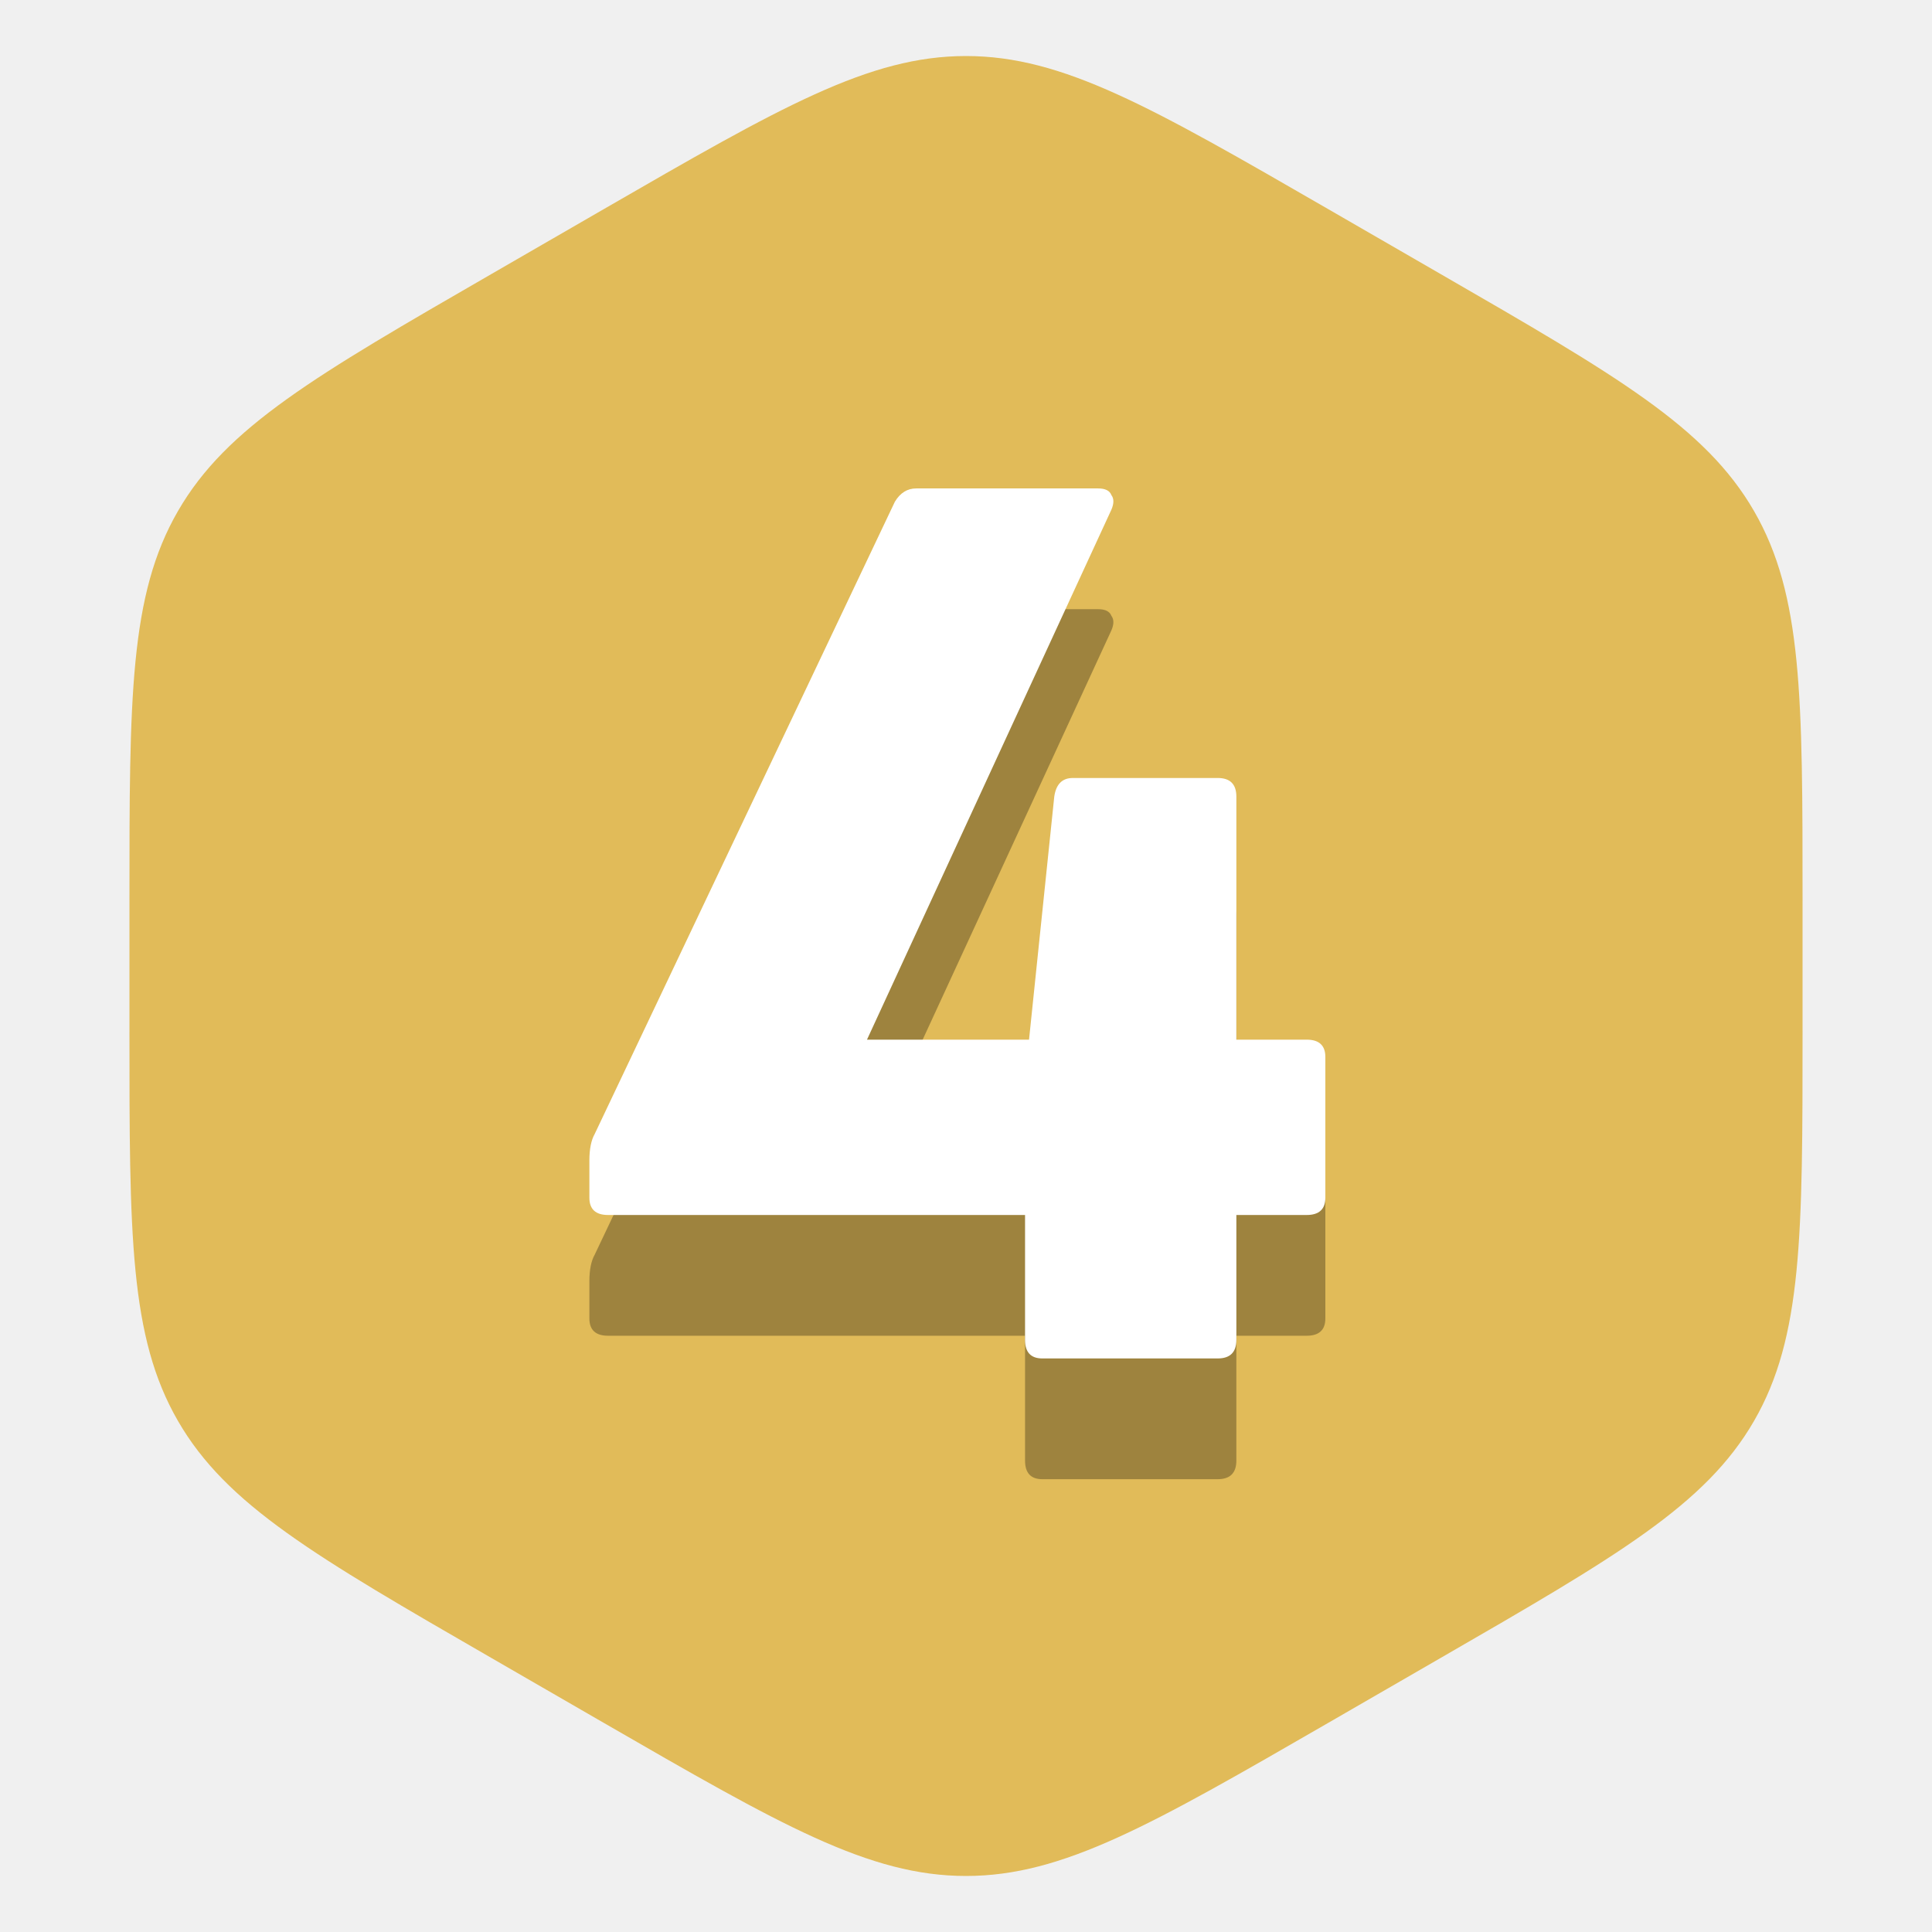
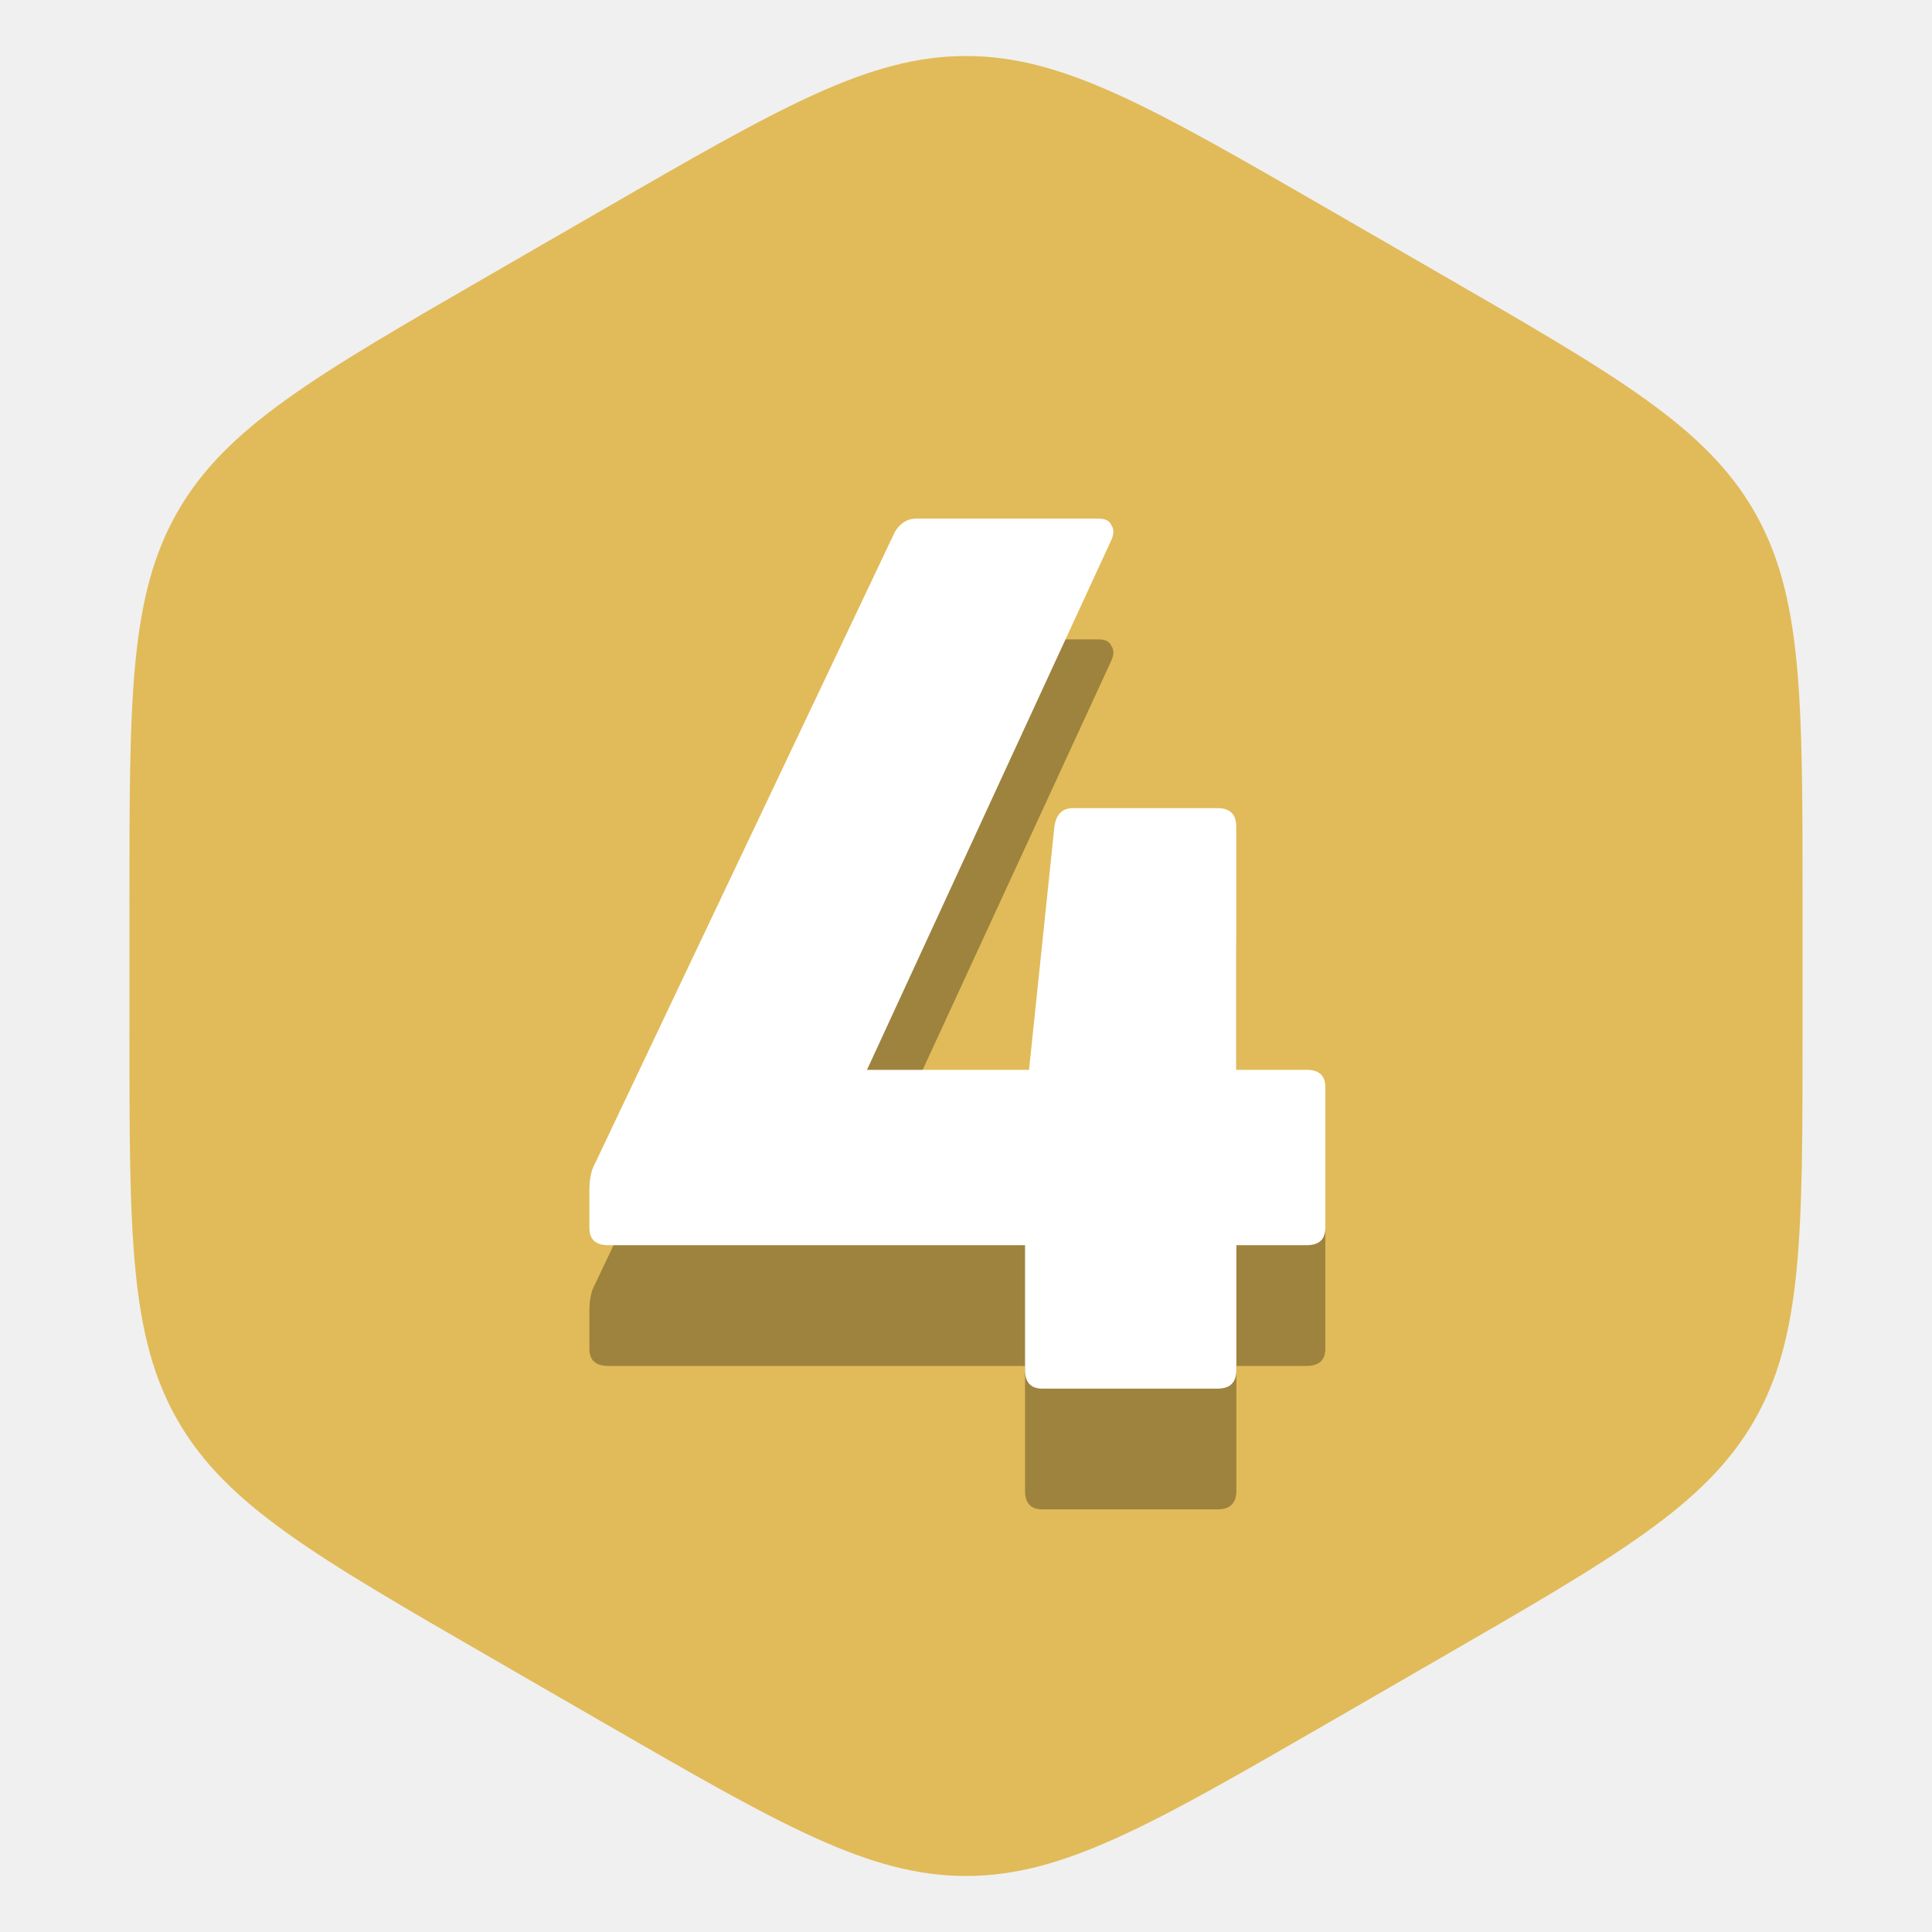
- <svg xmlns="http://www.w3.org/2000/svg" width="16" height="16" viewBox="0 0 16 16" fill="none">
-   <g clip-path="url(#clip0_4115_34)">
-     <path d="M5 1.732C6.464 0.887 7.196 0.464 8 0.464C8.804 0.464 9.536 0.887 11 1.732L11.928 2.268C13.392 3.113 14.124 3.536 14.526 4.232C14.928 4.928 14.928 5.774 14.928 7.464V8.536C14.928 10.226 14.928 11.072 14.526 11.768C14.124 12.464 13.392 12.887 11.928 13.732L11 14.268C9.536 15.113 8.804 15.536 8 15.536C7.196 15.536 6.464 15.113 5 14.268L4.072 13.732C2.608 12.887 1.876 12.464 1.474 11.768C1.072 11.072 1.072 10.226 1.072 8.536V7.464C1.072 5.774 1.072 4.928 1.474 4.232C1.876 3.536 2.608 3.113 4.072 2.268L5 1.732Z" fill="#E1BB59" />
-     <path d="M8.632 12.25C8.537 12.25 8.489 12.199 8.489 12.096V11.062H5.035C4.933 11.062 4.881 11.014 4.881 10.919V10.611C4.881 10.516 4.896 10.442 4.925 10.391L7.411 5.155C7.455 5.082 7.514 5.045 7.587 5.045H9.094C9.153 5.045 9.19 5.063 9.204 5.1C9.226 5.129 9.226 5.17 9.204 5.221L7.18 9.61H8.522L8.731 7.597C8.746 7.494 8.797 7.443 8.885 7.443H10.085C10.187 7.443 10.239 7.494 10.239 7.597V9.61H10.822C10.924 9.61 10.976 9.658 10.976 9.753V10.919C10.976 11.014 10.924 11.062 10.822 11.062H10.239V12.096C10.239 12.199 10.187 12.25 10.085 12.25H8.632Z" fill="black" fill-opacity="0.3" />
-     <path d="M8.632 11.25C8.537 11.25 8.489 11.199 8.489 11.096V10.062H5.035C4.933 10.062 4.881 10.014 4.881 9.919V9.611C4.881 9.516 4.896 9.442 4.925 9.391L7.411 4.155C7.455 4.082 7.514 4.045 7.587 4.045H9.094C9.153 4.045 9.19 4.063 9.204 4.1C9.226 4.129 9.226 4.17 9.204 4.221L7.18 8.61H8.522L8.731 6.597C8.746 6.494 8.797 6.443 8.885 6.443H10.085C10.187 6.443 10.239 6.494 10.239 6.597V8.61H10.822C10.924 8.61 10.976 8.658 10.976 8.753V9.919C10.976 10.014 10.924 10.062 10.822 10.062H10.239V11.096C10.239 11.199 10.187 11.25 10.085 11.25H8.632Z" fill="white" />
-   </g>
-   <defs>
-     <clipPath id="clip0_4115_34">
-       <rect width="16" height="16" fill="white" />
-     </clipPath>
-   </defs>
+ <svg xmlns="http://www.w3.org/2000/svg" width="16" height="16" fill="none">
+   <path d="M5 1.732C6.464.887 7.196.464 8 .464c.804 0 1.536.423 3 1.268l.928.536c1.464.845 2.196 1.268 2.598 1.964.402.696.402 1.542.402 3.232v1.072c0 1.69 0 2.536-.402 3.232-.402.696-1.134 1.119-2.598 1.964l-.928.536c-1.464.845-2.196 1.268-3 1.268-.804 0-1.536-.423-3-1.268l-.928-.536c-1.464-.845-2.196-1.268-2.598-1.964-.402-.696-.402-1.542-.402-3.232V7.464c0-1.69 0-2.536.402-3.232.402-.696 1.134-1.119 2.598-1.964L5 1.732Z" fill="#E1BB59" />
+   <path d="M8.632 12.5c-.095 0-.143-.051-.143-.154v-1.034H5.035c-.102 0-.154-.048-.154-.143v-.308c0-.095.015-.169.044-.22l2.486-5.236c.044-.073.103-.11.176-.11h1.507c.06 0 .096.018.11.055.022.03.022.07 0 .121L7.18 9.86h1.342l.21-2.013c.014-.103.065-.154.153-.154h1.2c.102 0 .153.051.153.154V9.86h.584c.102 0 .154.048.154.143v1.166c0 .095-.052.143-.155.143h-.582v1.034c0 .103-.052.154-.155.154H8.633Z" fill="#000" fill-opacity=".3" />
+   <path d="M8.632 11.5c-.095 0-.143-.051-.143-.154v-1.034H5.035c-.102 0-.154-.048-.154-.143v-.308c0-.095.015-.169.044-.22l2.486-5.236c.044-.073.103-.11.176-.11h1.507c.06 0 .096.018.11.055.022.03.022.07 0 .121L7.18 8.86h1.342l.21-2.013c.014-.103.065-.154.153-.154h1.2c.102 0 .153.051.153.154V8.86h.584c.102 0 .154.048.154.143v1.166c0 .095-.052.143-.155.143h-.582v1.034c0 .103-.052.154-.155.154H8.633Z" fill="#fff" />
</svg>
